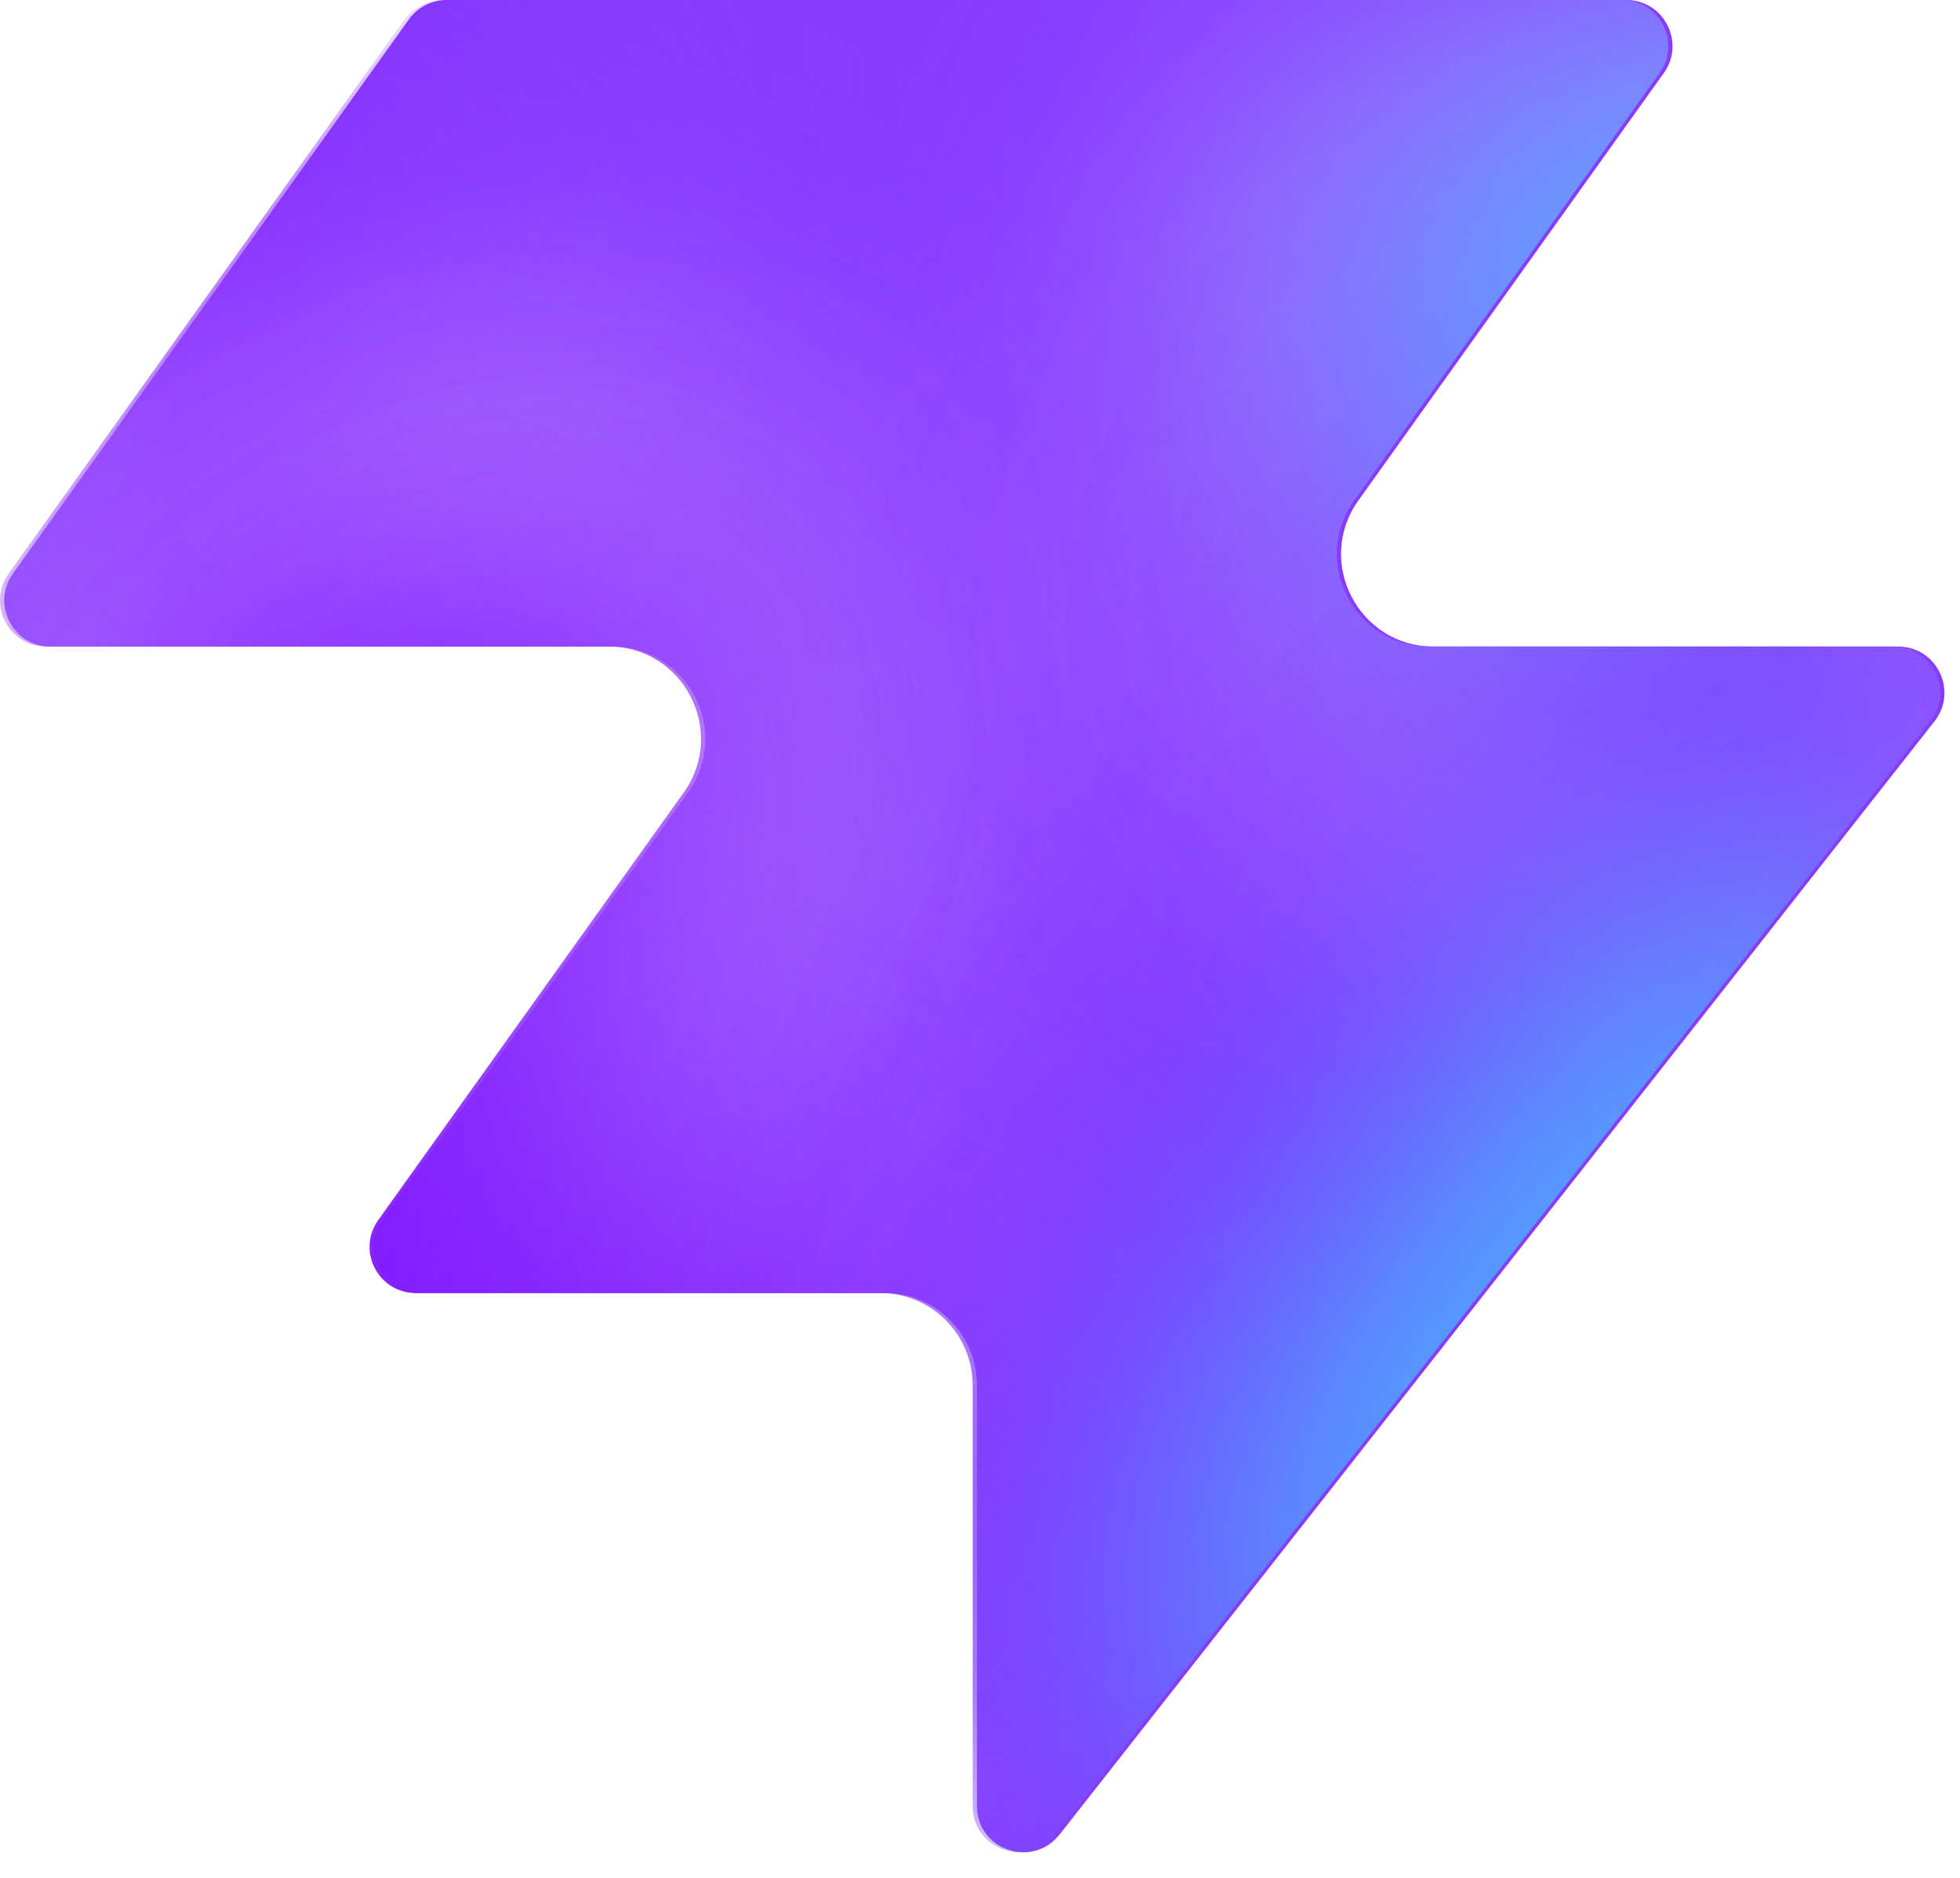
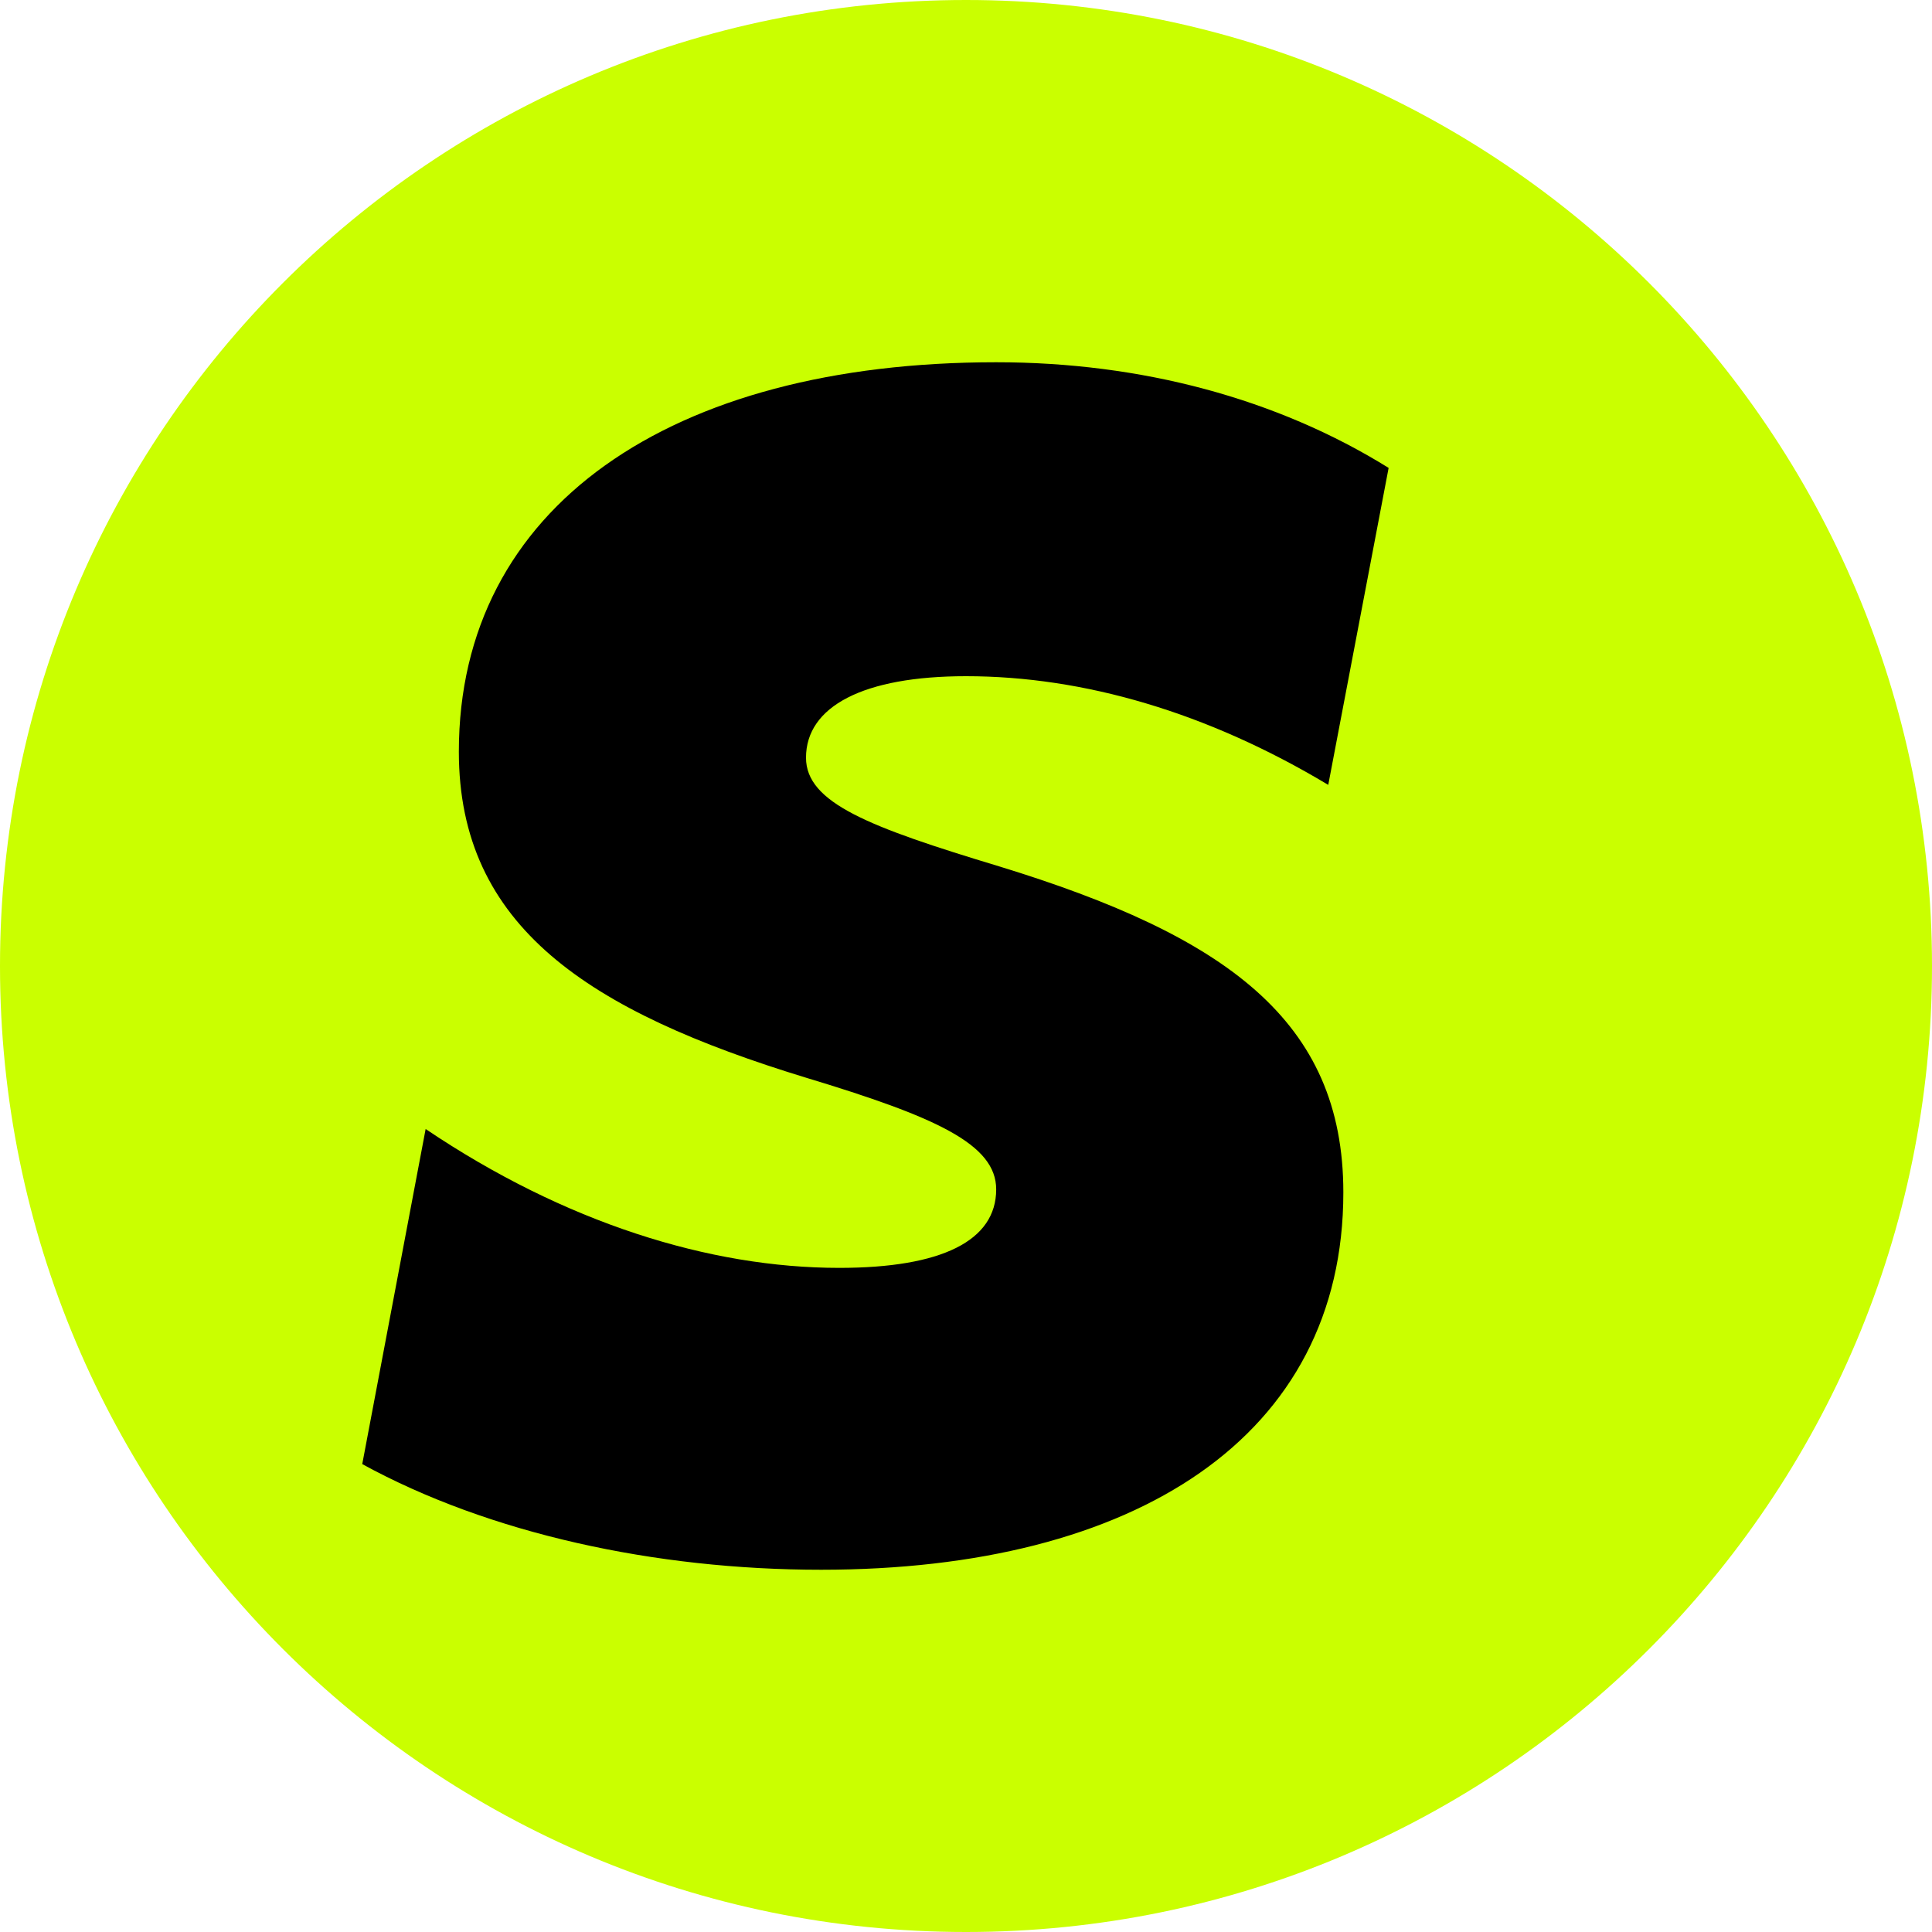
- <svg xmlns="http://www.w3.org/2000/svg" width="48" height="46" fill="none" viewBox="0 0 48 46">
-   <path fill="#863bff" d="M25.946 44.938c-.664.845-2.021.375-2.021-.698V33.937a2.26 2.26 0 0 0-2.262-2.262H10.287c-.92 0-1.456-1.04-.92-1.788l7.48-10.471c1.07-1.497 0-3.578-1.842-3.578H1.237c-.92 0-1.456-1.04-.92-1.788L10.013.474c.214-.297.556-.474.92-.474h28.894c.92 0 1.456 1.04.92 1.788l-7.48 10.471c-1.07 1.498 0 3.579 1.842 3.579h11.377c.943 0 1.473 1.088.89 1.83L25.947 44.94z" style="fill:#863bff;fill:color(display-p3 .525 .23 1);fill-opacity:1" />
-   <mask id="a" width="48" height="46" x="0" y="0" maskUnits="userSpaceOnUse" style="mask-type:alpha">
-     <path fill="#000" d="M25.842 44.938c-.664.844-2.021.375-2.021-.698V33.937a2.26 2.26 0 0 0-2.262-2.262H10.183c-.92 0-1.456-1.04-.92-1.788l7.48-10.471c1.07-1.498 0-3.579-1.842-3.579H1.133c-.92 0-1.456-1.04-.92-1.787L9.91.473c.214-.297.556-.474.92-.474h28.894c.92 0 1.456 1.04.92 1.788l-7.48 10.471c-1.07 1.498 0 3.578 1.842 3.578h11.377c.943 0 1.473 1.088.89 1.832L25.843 44.94z" style="fill:#000;fill-opacity:1" />
-   </mask>
-   <g mask="url(#a)">
-     <g filter="url(#b)">
-       <ellipse cx="5.508" cy="14.704" fill="#ede6ff" rx="5.508" ry="14.704" style="fill:#ede6ff;fill:color(display-p3 .927 .903 1);fill-opacity:1" transform="matrix(.00324 1 1 -.00324 -4.47 31.516)" />
-     </g>
-     <g filter="url(#c)">
-       <ellipse cx="10.399" cy="29.851" fill="#ede6ff" rx="10.399" ry="29.851" style="fill:#ede6ff;fill:color(display-p3 .927 .903 1);fill-opacity:1" transform="matrix(.00324 1 1 -.00324 -39.328 7.883)" />
-     </g>
-     <g filter="url(#d)">
-       <ellipse cx="5.508" cy="30.487" fill="#7e14ff" rx="5.508" ry="30.487" style="fill:#7e14ff;fill:color(display-p3 .492 .077 1);fill-opacity:1" transform="rotate(89.814 -25.913 -14.639)scale(1 -1)" />
-     </g>
-     <g filter="url(#e)">
-       <ellipse cx="5.508" cy="30.599" fill="#7e14ff" rx="5.508" ry="30.599" style="fill:#7e14ff;fill:color(display-p3 .492 .077 1);fill-opacity:1" transform="rotate(89.814 -32.644 -3.334)scale(1 -1)" />
-     </g>
-     <g filter="url(#f)">
-       <ellipse cx="5.508" cy="30.599" fill="#7e14ff" rx="5.508" ry="30.599" style="fill:#7e14ff;fill:color(display-p3 .492 .077 1);fill-opacity:1" transform="matrix(.00324 1 1 -.00324 -34.34 30.47)" />
-     </g>
-     <g filter="url(#g)">
-       <ellipse cx="14.072" cy="22.078" fill="#ede6ff" rx="14.072" ry="22.078" style="fill:#ede6ff;fill:color(display-p3 .927 .903 1);fill-opacity:1" transform="rotate(93.35 24.506 48.493)scale(-1 1)" />
-     </g>
-     <g filter="url(#h)">
-       <ellipse cx="3.47" cy="21.501" fill="#7e14ff" rx="3.47" ry="21.501" style="fill:#7e14ff;fill:color(display-p3 .492 .077 1);fill-opacity:1" transform="rotate(89.009 28.708 47.59)scale(-1 1)" />
-     </g>
-     <g filter="url(#i)">
-       <ellipse cx="3.47" cy="21.501" fill="#7e14ff" rx="3.47" ry="21.501" style="fill:#7e14ff;fill:color(display-p3 .492 .077 1);fill-opacity:1" transform="rotate(89.009 28.708 47.59)scale(-1 1)" />
-     </g>
-     <g filter="url(#j)">
-       <ellipse cx=".387" cy="8.972" fill="#7e14ff" rx="4.407" ry="29.108" style="fill:#7e14ff;fill:color(display-p3 .492 .077 1);fill-opacity:1" transform="rotate(39.51 .387 8.972)" />
-     </g>
-     <g filter="url(#k)">
-       <ellipse cx="47.523" cy="-6.092" fill="#7e14ff" rx="4.407" ry="29.108" style="fill:#7e14ff;fill:color(display-p3 .492 .077 1);fill-opacity:1" transform="rotate(37.892 47.523 -6.092)" />
-     </g>
-     <g filter="url(#l)">
-       <ellipse cx="41.412" cy="6.333" fill="#47bfff" rx="5.971" ry="9.665" style="fill:#47bfff;fill:color(display-p3 .28 .748 1);fill-opacity:1" transform="rotate(37.892 41.412 6.333)" />
-     </g>
-     <g filter="url(#m)">
-       <ellipse cx="-1.879" cy="38.332" fill="#7e14ff" rx="4.407" ry="29.108" style="fill:#7e14ff;fill:color(display-p3 .492 .077 1);fill-opacity:1" transform="rotate(37.892 -1.88 38.332)" />
-     </g>
-     <g filter="url(#n)">
-       <ellipse cx="-1.879" cy="38.332" fill="#7e14ff" rx="4.407" ry="29.108" style="fill:#7e14ff;fill:color(display-p3 .492 .077 1);fill-opacity:1" transform="rotate(37.892 -1.88 38.332)" />
-     </g>
-     <g filter="url(#o)">
-       <ellipse cx="35.651" cy="29.907" fill="#7e14ff" rx="4.407" ry="29.108" style="fill:#7e14ff;fill:color(display-p3 .492 .077 1);fill-opacity:1" transform="rotate(37.892 35.651 29.907)" />
-     </g>
-     <g filter="url(#p)">
-       <ellipse cx="38.418" cy="32.4" fill="#47bfff" rx="5.971" ry="15.297" style="fill:#47bfff;fill:color(display-p3 .28 .748 1);fill-opacity:1" transform="rotate(37.892 38.418 32.4)" />
-     </g>
-   </g>
-   <defs>
-     <filter id="b" width="60.045" height="41.654" x="-19.77" y="16.149" color-interpolation-filters="sRGB" filterUnits="userSpaceOnUse">
-       <feFlood flood-opacity="0" result="BackgroundImageFix" />
-       <feBlend in="SourceGraphic" in2="BackgroundImageFix" result="shape" />
-       <feGaussianBlur result="effect1_foregroundBlur_2002_17158" stdDeviation="7.659" />
-     </filter>
-     <filter id="c" width="90.34" height="51.437" x="-54.613" y="-7.533" color-interpolation-filters="sRGB" filterUnits="userSpaceOnUse">
-       <feFlood flood-opacity="0" result="BackgroundImageFix" />
-       <feBlend in="SourceGraphic" in2="BackgroundImageFix" result="shape" />
-       <feGaussianBlur result="effect1_foregroundBlur_2002_17158" stdDeviation="7.659" />
-     </filter>
-     <filter id="d" width="79.355" height="29.4" x="-49.64" y="2.03" color-interpolation-filters="sRGB" filterUnits="userSpaceOnUse">
-       <feFlood flood-opacity="0" result="BackgroundImageFix" />
-       <feBlend in="SourceGraphic" in2="BackgroundImageFix" result="shape" />
-       <feGaussianBlur result="effect1_foregroundBlur_2002_17158" stdDeviation="4.596" />
-     </filter>
-     <filter id="e" width="79.579" height="29.4" x="-45.045" y="20.029" color-interpolation-filters="sRGB" filterUnits="userSpaceOnUse">
-       <feFlood flood-opacity="0" result="BackgroundImageFix" />
-       <feBlend in="SourceGraphic" in2="BackgroundImageFix" result="shape" />
-       <feGaussianBlur result="effect1_foregroundBlur_2002_17158" stdDeviation="4.596" />
-     </filter>
-     <filter id="f" width="79.579" height="29.4" x="-43.513" y="21.178" color-interpolation-filters="sRGB" filterUnits="userSpaceOnUse">
-       <feFlood flood-opacity="0" result="BackgroundImageFix" />
-       <feBlend in="SourceGraphic" in2="BackgroundImageFix" result="shape" />
-       <feGaussianBlur result="effect1_foregroundBlur_2002_17158" stdDeviation="4.596" />
-     </filter>
-     <filter id="g" width="74.749" height="58.852" x="15.756" y="-17.901" color-interpolation-filters="sRGB" filterUnits="userSpaceOnUse">
-       <feFlood flood-opacity="0" result="BackgroundImageFix" />
-       <feBlend in="SourceGraphic" in2="BackgroundImageFix" result="shape" />
-       <feGaussianBlur result="effect1_foregroundBlur_2002_17158" stdDeviation="7.659" />
-     </filter>
-     <filter id="h" width="61.377" height="25.362" x="23.548" y="2.284" color-interpolation-filters="sRGB" filterUnits="userSpaceOnUse">
-       <feFlood flood-opacity="0" result="BackgroundImageFix" />
-       <feBlend in="SourceGraphic" in2="BackgroundImageFix" result="shape" />
-       <feGaussianBlur result="effect1_foregroundBlur_2002_17158" stdDeviation="4.596" />
-     </filter>
-     <filter id="i" width="61.377" height="25.362" x="23.548" y="2.284" color-interpolation-filters="sRGB" filterUnits="userSpaceOnUse">
-       <feFlood flood-opacity="0" result="BackgroundImageFix" />
-       <feBlend in="SourceGraphic" in2="BackgroundImageFix" result="shape" />
-       <feGaussianBlur result="effect1_foregroundBlur_2002_17158" stdDeviation="4.596" />
-     </filter>
-     <filter id="j" width="56.045" height="63.649" x="-27.636" y="-22.853" color-interpolation-filters="sRGB" filterUnits="userSpaceOnUse">
-       <feFlood flood-opacity="0" result="BackgroundImageFix" />
-       <feBlend in="SourceGraphic" in2="BackgroundImageFix" result="shape" />
-       <feGaussianBlur result="effect1_foregroundBlur_2002_17158" stdDeviation="4.596" />
-     </filter>
-     <filter id="k" width="54.814" height="64.646" x="20.116" y="-38.415" color-interpolation-filters="sRGB" filterUnits="userSpaceOnUse">
-       <feFlood flood-opacity="0" result="BackgroundImageFix" />
-       <feBlend in="SourceGraphic" in2="BackgroundImageFix" result="shape" />
-       <feGaussianBlur result="effect1_foregroundBlur_2002_17158" stdDeviation="4.596" />
-     </filter>
-     <filter id="l" width="33.541" height="35.313" x="24.641" y="-11.323" color-interpolation-filters="sRGB" filterUnits="userSpaceOnUse">
-       <feFlood flood-opacity="0" result="BackgroundImageFix" />
-       <feBlend in="SourceGraphic" in2="BackgroundImageFix" result="shape" />
-       <feGaussianBlur result="effect1_foregroundBlur_2002_17158" stdDeviation="4.596" />
-     </filter>
-     <filter id="m" width="54.814" height="64.646" x="-29.286" y="6.009" color-interpolation-filters="sRGB" filterUnits="userSpaceOnUse">
-       <feFlood flood-opacity="0" result="BackgroundImageFix" />
-       <feBlend in="SourceGraphic" in2="BackgroundImageFix" result="shape" />
-       <feGaussianBlur result="effect1_foregroundBlur_2002_17158" stdDeviation="4.596" />
-     </filter>
-     <filter id="n" width="54.814" height="64.646" x="-29.286" y="6.009" color-interpolation-filters="sRGB" filterUnits="userSpaceOnUse">
-       <feFlood flood-opacity="0" result="BackgroundImageFix" />
-       <feBlend in="SourceGraphic" in2="BackgroundImageFix" result="shape" />
-       <feGaussianBlur result="effect1_foregroundBlur_2002_17158" stdDeviation="4.596" />
-     </filter>
-     <filter id="o" width="54.814" height="64.646" x="8.244" y="-2.416" color-interpolation-filters="sRGB" filterUnits="userSpaceOnUse">
-       <feFlood flood-opacity="0" result="BackgroundImageFix" />
-       <feBlend in="SourceGraphic" in2="BackgroundImageFix" result="shape" />
-       <feGaussianBlur result="effect1_foregroundBlur_2002_17158" stdDeviation="4.596" />
-     </filter>
-     <filter id="p" width="39.409" height="43.623" x="18.713" y="10.588" color-interpolation-filters="sRGB" filterUnits="userSpaceOnUse">
-       <feFlood flood-opacity="0" result="BackgroundImageFix" />
-       <feBlend in="SourceGraphic" in2="BackgroundImageFix" result="shape" />
-       <feGaussianBlur result="effect1_foregroundBlur_2002_17158" stdDeviation="4.596" />
-     </filter>
-   </defs>
+ <svg xmlns="http://www.w3.org/2000/svg" viewBox="0 0 64 64" width="64" height="64">
+   <circle cx="32" cy="32" r="32" fill="#CAFF00" />
+   <path fill="#000000" d="M46 15.5 44 26c-4-2.4-8.1-3.6-12-3.6-3.4 0-5.3 1-5.3 2.7 0 1.5 2.1 2.3 6.4 3.6 7.5 2.3 11.4 5.1 11.4 10.8 0 8.1-6.9 12.5-17.3 12.5-5.5 0-11-1.2-15.2-3.5l2.1-11.1c4.6 3.1 9.4 4.6 13.7 4.6 3.4 0 5.2-.9 5.2-2.6 0-1.5-2-2.4-6.3-3.7-7.2-2.2-11.5-5-11.5-10.8 0-8.1 7-12.9 17.8-12.9 4.8 0 9.3 1.2 13 3.5Z" />
</svg>
